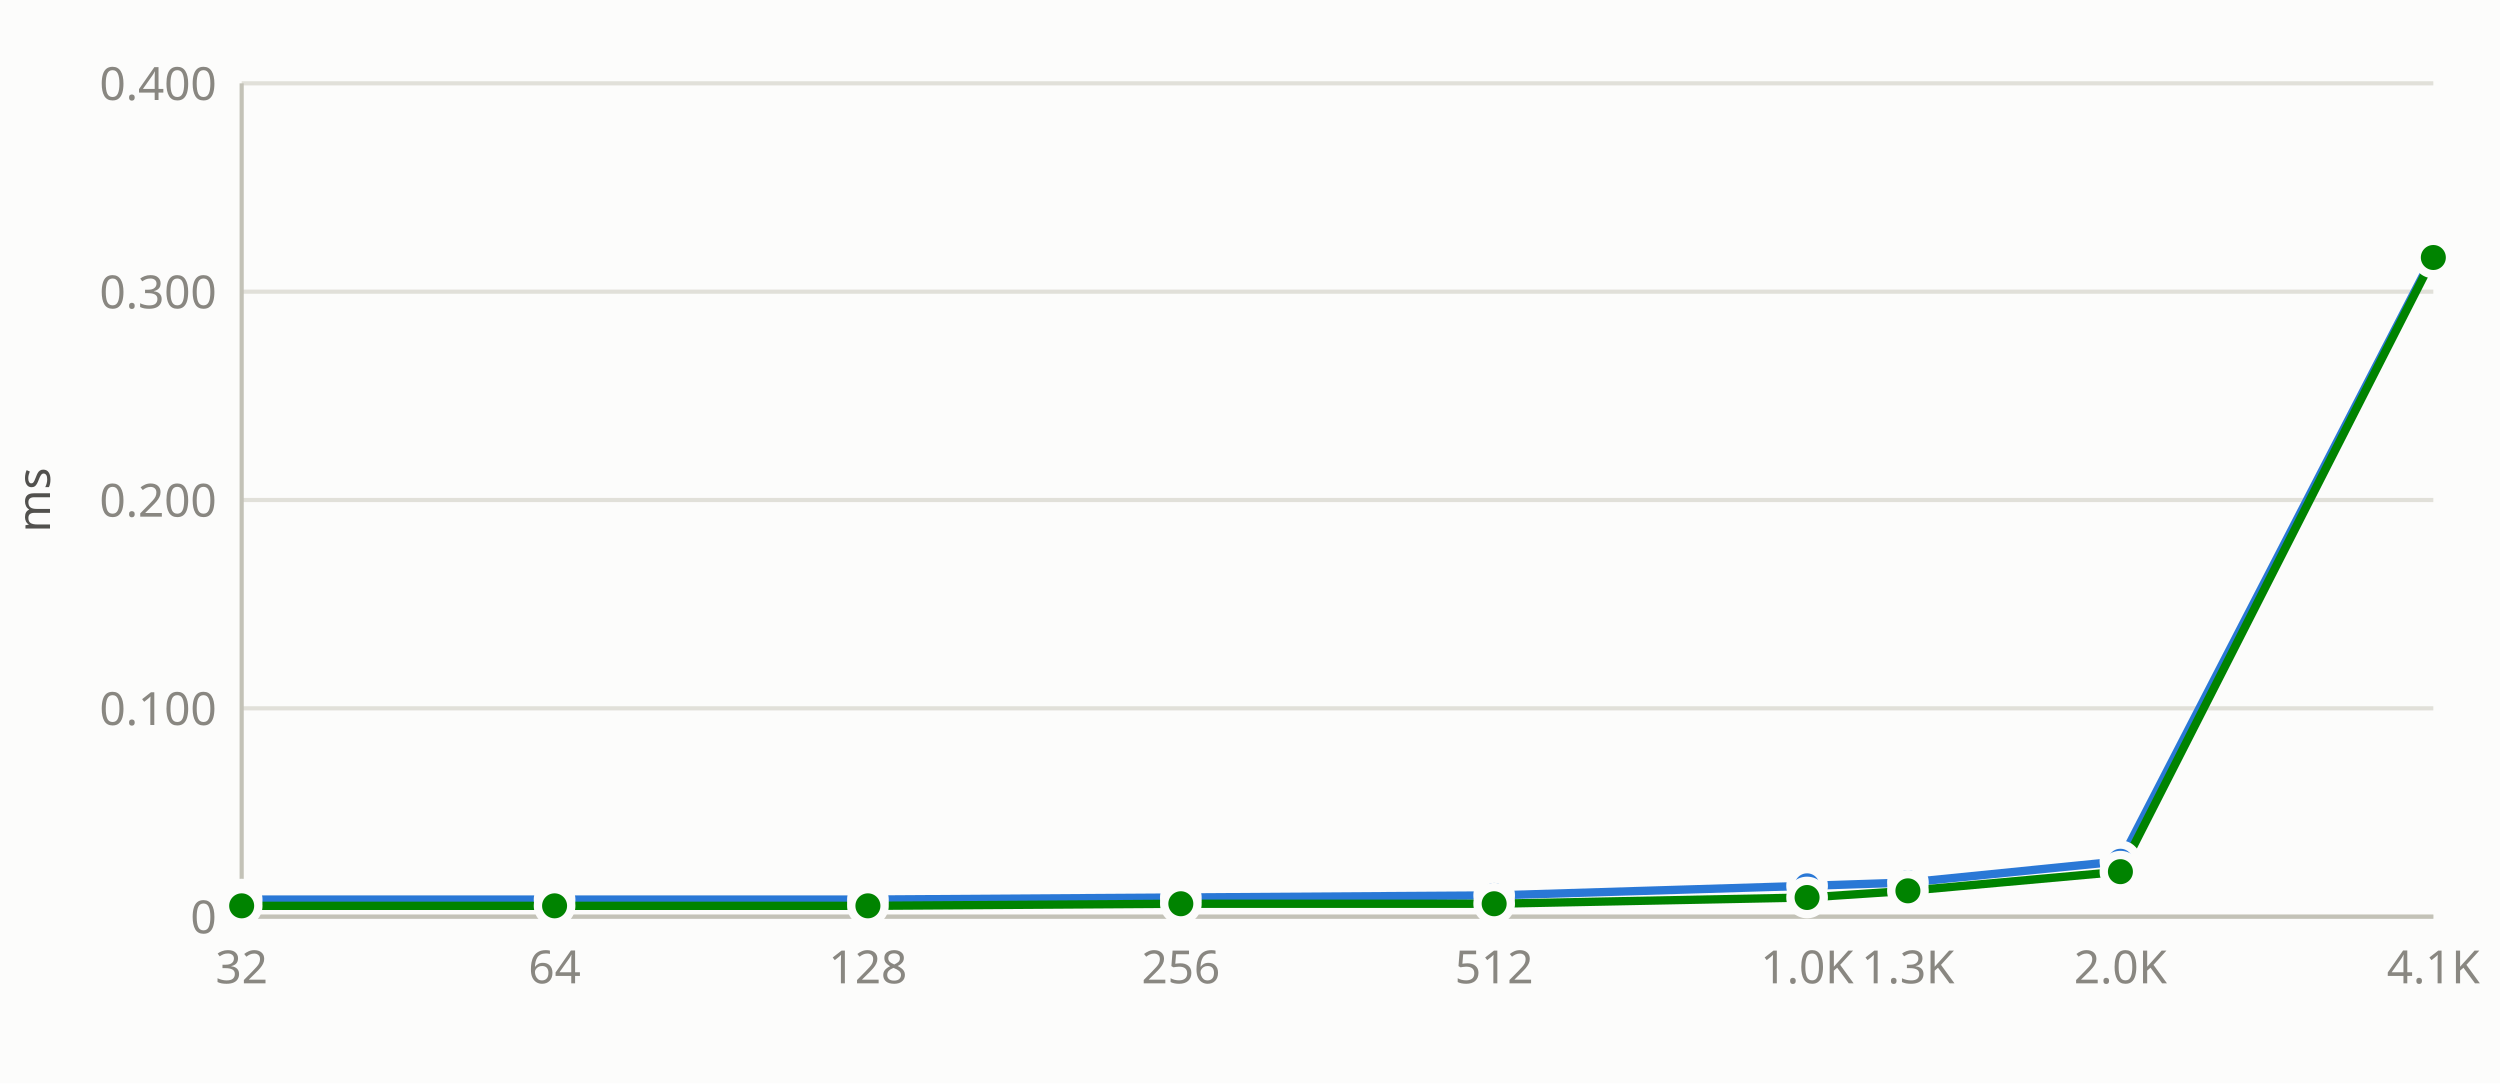
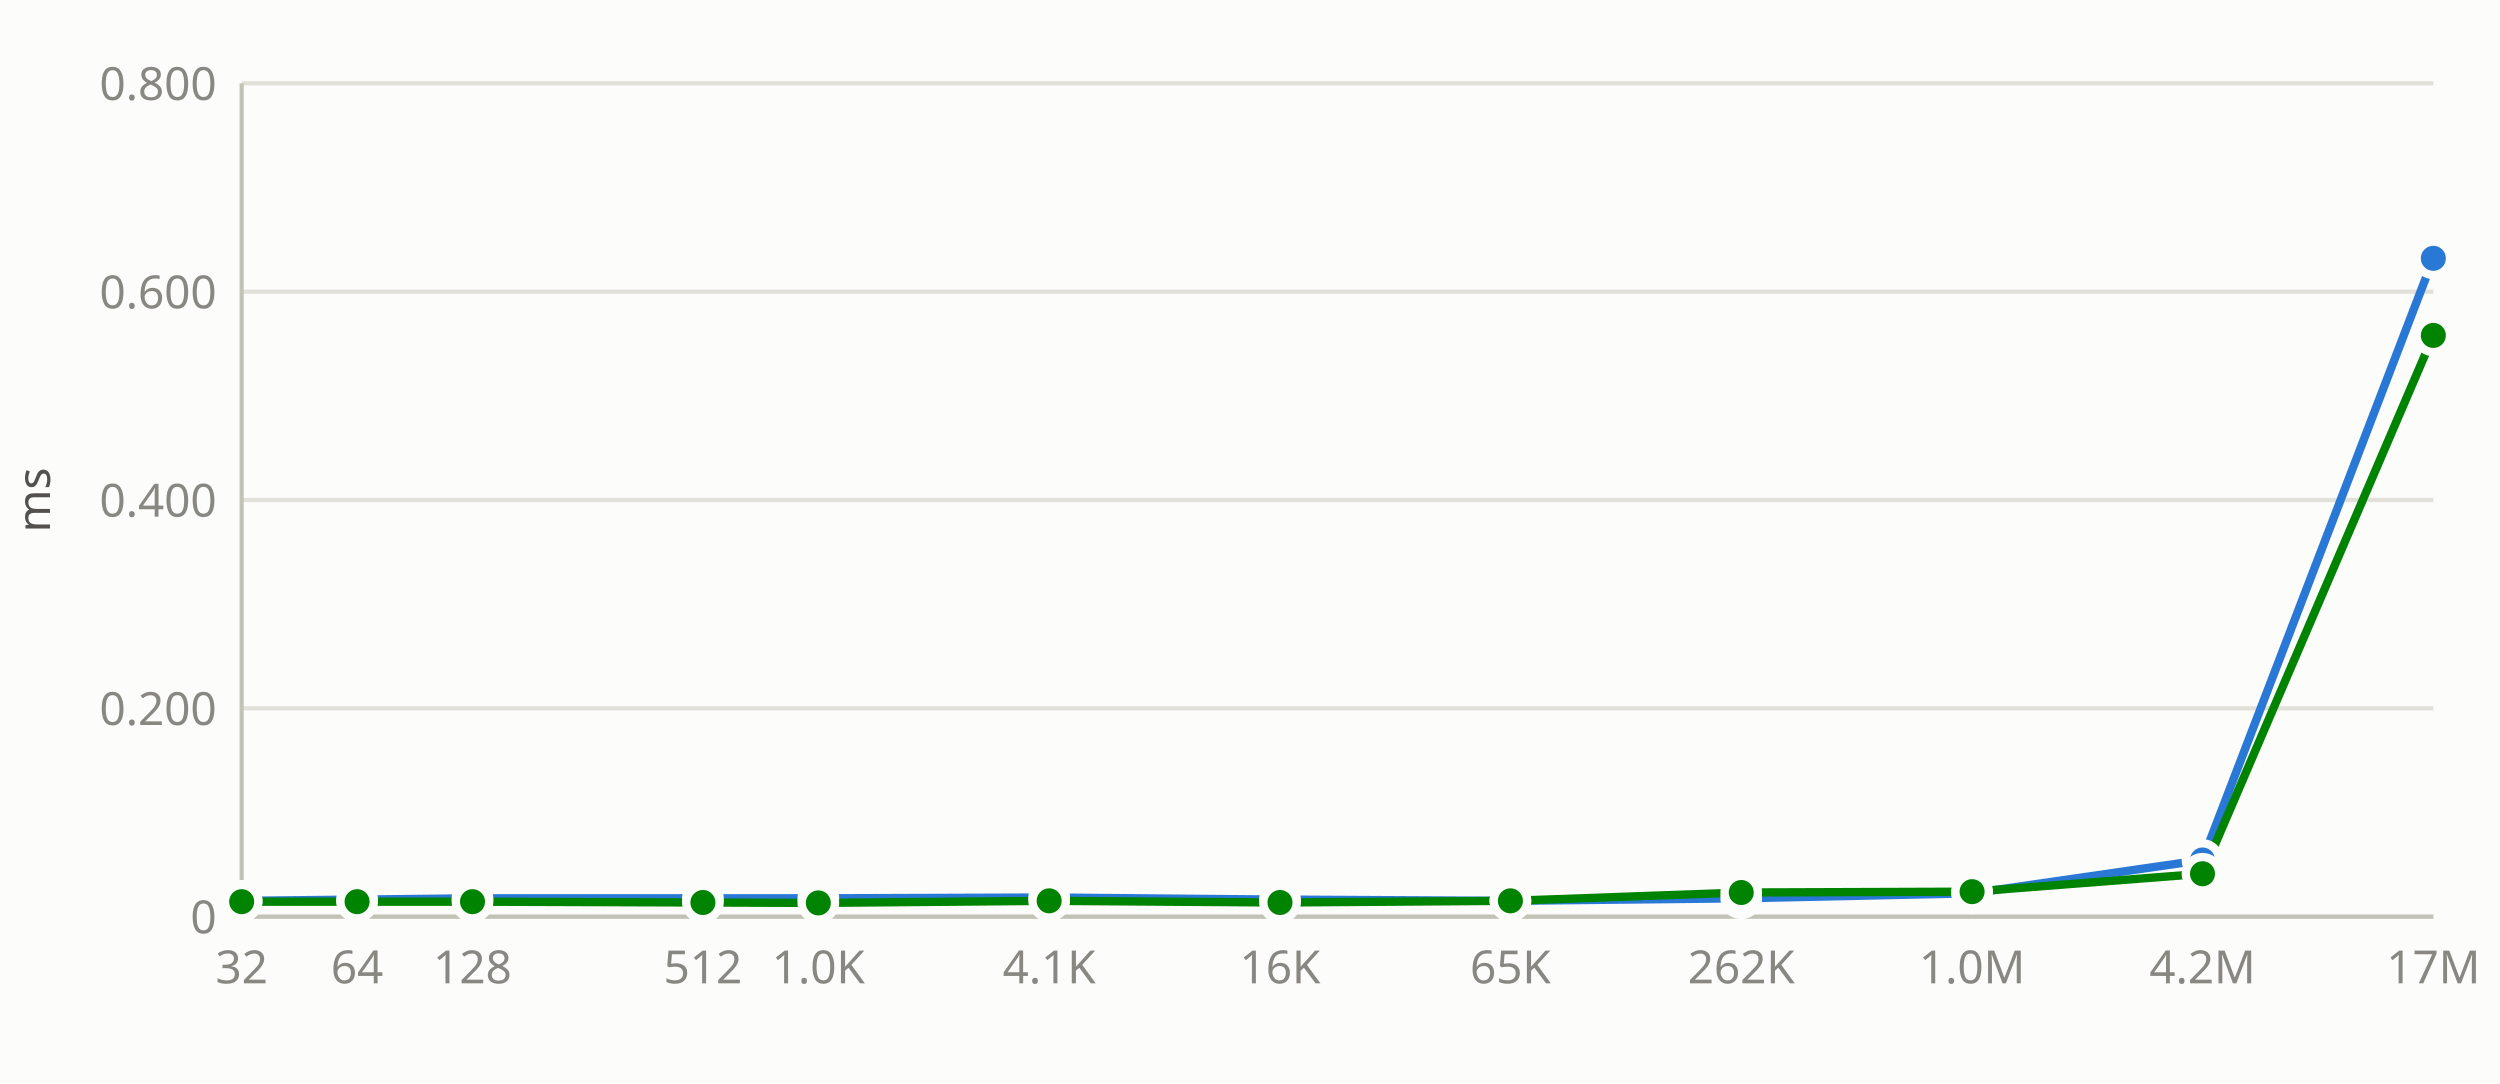
- <svg xmlns="http://www.w3.org/2000/svg" id="bc-sgemv-default-nvidia_geforce_rtx_4060_laptop_gpu-ms" viewBox="0 0 600 260" width="600" height="260" role="img" aria-label="ms vs n">
-   <style>#bc-sgemv-default-nvidia_geforce_rtx_4060_laptop_gpu-ms .bg{fill:#fcfcfb}#bc-sgemv-default-nvidia_geforce_rtx_4060_laptop_gpu-ms .gr{stroke:#e1e0d9;stroke-width:1;fill:none}#bc-sgemv-default-nvidia_geforce_rtx_4060_laptop_gpu-ms .ax{stroke:#c3c2b7;stroke-width:1;fill:none}#bc-sgemv-default-nvidia_geforce_rtx_4060_laptop_gpu-ms .at{fill:#898781;font:11px/1 system-ui,sans-serif}#bc-sgemv-default-nvidia_geforce_rtx_4060_laptop_gpu-ms .lt{fill:#52514e;font:11px/1 system-ui,sans-serif}#bc-sgemv-default-nvidia_geforce_rtx_4060_laptop_gpu-ms .ln1{stroke:#2a78d6;fill:none;stroke-width:2;stroke-linejoin:round;stroke-linecap:round}#bc-sgemv-default-nvidia_geforce_rtx_4060_laptop_gpu-ms .mk1{fill:#2a78d6;stroke:#fcfcfb;stroke-width:2}#bc-sgemv-default-nvidia_geforce_rtx_4060_laptop_gpu-ms .ln2{stroke:#008300;fill:none;stroke-width:2;stroke-linejoin:round;stroke-linecap:round}#bc-sgemv-default-nvidia_geforce_rtx_4060_laptop_gpu-ms .mk2{fill:#008300;stroke:#fcfcfb;stroke-width:2}@media(prefers-color-scheme:dark){#bc-sgemv-default-nvidia_geforce_rtx_4060_laptop_gpu-ms .bg{fill:#1a1a19}#bc-sgemv-default-nvidia_geforce_rtx_4060_laptop_gpu-ms .gr{stroke:#2c2c2a}#bc-sgemv-default-nvidia_geforce_rtx_4060_laptop_gpu-ms .ax{stroke:#383835}#bc-sgemv-default-nvidia_geforce_rtx_4060_laptop_gpu-ms .at{fill:#898781}#bc-sgemv-default-nvidia_geforce_rtx_4060_laptop_gpu-ms .lt{fill:#c3c2b7}#bc-sgemv-default-nvidia_geforce_rtx_4060_laptop_gpu-ms .ln1{stroke:#3987e5}#bc-sgemv-default-nvidia_geforce_rtx_4060_laptop_gpu-ms .mk1{fill:#3987e5;stroke:#1a1a19}#bc-sgemv-default-nvidia_geforce_rtx_4060_laptop_gpu-ms .ln2{stroke:#008300}#bc-sgemv-default-nvidia_geforce_rtx_4060_laptop_gpu-ms .mk2{fill:#008300;stroke:#1a1a19}}:root[data-theme=dark] #bc-sgemv-default-nvidia_geforce_rtx_4060_laptop_gpu-ms .bg{fill:#1a1a19}:root[data-theme=dark] #bc-sgemv-default-nvidia_geforce_rtx_4060_laptop_gpu-ms .gr{stroke:#2c2c2a}:root[data-theme=dark] #bc-sgemv-default-nvidia_geforce_rtx_4060_laptop_gpu-ms .ax{stroke:#383835}:root[data-theme=dark] #bc-sgemv-default-nvidia_geforce_rtx_4060_laptop_gpu-ms .lt{fill:#c3c2b7}:root[data-theme=dark] #bc-sgemv-default-nvidia_geforce_rtx_4060_laptop_gpu-ms .ln1{stroke:#3987e5}:root[data-theme=dark] #bc-sgemv-default-nvidia_geforce_rtx_4060_laptop_gpu-ms .mk1{fill:#3987e5;stroke:#1a1a19}:root[data-theme=dark] #bc-sgemv-default-nvidia_geforce_rtx_4060_laptop_gpu-ms .mk2{stroke:#1a1a19}</style>
+ <svg xmlns="http://www.w3.org/2000/svg" id="bc-sdot-default-nvidia_geforce_rtx_4060_laptop_gpu-ms" viewBox="0 0 600 260" width="600" height="260" role="img" aria-label="ms vs n">
+   <style>#bc-sdot-default-nvidia_geforce_rtx_4060_laptop_gpu-ms .bg{fill:#fcfcfb}#bc-sdot-default-nvidia_geforce_rtx_4060_laptop_gpu-ms .gr{stroke:#e1e0d9;stroke-width:1;fill:none}#bc-sdot-default-nvidia_geforce_rtx_4060_laptop_gpu-ms .ax{stroke:#c3c2b7;stroke-width:1;fill:none}#bc-sdot-default-nvidia_geforce_rtx_4060_laptop_gpu-ms .at{fill:#898781;font:11px/1 system-ui,sans-serif}#bc-sdot-default-nvidia_geforce_rtx_4060_laptop_gpu-ms .lt{fill:#52514e;font:11px/1 system-ui,sans-serif}#bc-sdot-default-nvidia_geforce_rtx_4060_laptop_gpu-ms .ln1{stroke:#2a78d6;fill:none;stroke-width:2;stroke-linejoin:round;stroke-linecap:round}#bc-sdot-default-nvidia_geforce_rtx_4060_laptop_gpu-ms .mk1{fill:#2a78d6;stroke:#fcfcfb;stroke-width:2}#bc-sdot-default-nvidia_geforce_rtx_4060_laptop_gpu-ms .ln2{stroke:#008300;fill:none;stroke-width:2;stroke-linejoin:round;stroke-linecap:round}#bc-sdot-default-nvidia_geforce_rtx_4060_laptop_gpu-ms .mk2{fill:#008300;stroke:#fcfcfb;stroke-width:2}@media(prefers-color-scheme:dark){#bc-sdot-default-nvidia_geforce_rtx_4060_laptop_gpu-ms .bg{fill:#1a1a19}#bc-sdot-default-nvidia_geforce_rtx_4060_laptop_gpu-ms .gr{stroke:#2c2c2a}#bc-sdot-default-nvidia_geforce_rtx_4060_laptop_gpu-ms .ax{stroke:#383835}#bc-sdot-default-nvidia_geforce_rtx_4060_laptop_gpu-ms .at{fill:#898781}#bc-sdot-default-nvidia_geforce_rtx_4060_laptop_gpu-ms .lt{fill:#c3c2b7}#bc-sdot-default-nvidia_geforce_rtx_4060_laptop_gpu-ms .ln1{stroke:#3987e5}#bc-sdot-default-nvidia_geforce_rtx_4060_laptop_gpu-ms .mk1{fill:#3987e5;stroke:#1a1a19}#bc-sdot-default-nvidia_geforce_rtx_4060_laptop_gpu-ms .ln2{stroke:#008300}#bc-sdot-default-nvidia_geforce_rtx_4060_laptop_gpu-ms .mk2{fill:#008300;stroke:#1a1a19}}:root[data-theme=dark] #bc-sdot-default-nvidia_geforce_rtx_4060_laptop_gpu-ms .bg{fill:#1a1a19}:root[data-theme=dark] #bc-sdot-default-nvidia_geforce_rtx_4060_laptop_gpu-ms .gr{stroke:#2c2c2a}:root[data-theme=dark] #bc-sdot-default-nvidia_geforce_rtx_4060_laptop_gpu-ms .ax{stroke:#383835}:root[data-theme=dark] #bc-sdot-default-nvidia_geforce_rtx_4060_laptop_gpu-ms .lt{fill:#c3c2b7}:root[data-theme=dark] #bc-sdot-default-nvidia_geforce_rtx_4060_laptop_gpu-ms .ln1{stroke:#3987e5}:root[data-theme=dark] #bc-sdot-default-nvidia_geforce_rtx_4060_laptop_gpu-ms .mk1{fill:#3987e5;stroke:#1a1a19}:root[data-theme=dark] #bc-sdot-default-nvidia_geforce_rtx_4060_laptop_gpu-ms .mk2{stroke:#1a1a19}</style>
  <rect class="bg" width="600" height="260" />
  <line class="gr" x1="58" y1="220.0" x2="584" y2="220.0" />
  <line class="gr" x1="58" y1="170.0" x2="584" y2="170.0" />
  <line class="gr" x1="58" y1="120.0" x2="584" y2="120.0" />
  <line class="gr" x1="58" y1="70.0" x2="584" y2="70.0" />
  <line class="gr" x1="58" y1="20.0" x2="584" y2="20.0" />
  <line class="ax" x1="58" y1="20" x2="58" y2="220" />
  <line class="ax" x1="58" y1="220" x2="584" y2="220" />
  <text class="at" x="52" y="224.0" text-anchor="end">0</text>
-   <text class="at" x="52" y="174.0" text-anchor="end">0.100</text>
-   <text class="at" x="52" y="124.0" text-anchor="end">0.200</text>
-   <text class="at" x="52" y="74.0" text-anchor="end">0.300</text>
-   <text class="at" x="52" y="24.0" text-anchor="end">0.400</text>
+   <text class="at" x="52" y="174.0" text-anchor="end">0.200</text>
+   <text class="at" x="52" y="124.0" text-anchor="end">0.400</text>
+   <text class="at" x="52" y="74.0" text-anchor="end">0.600</text>
+   <text class="at" x="52" y="24.0" text-anchor="end">0.800</text>
  <text class="lt" x="12" y="120.0" text-anchor="middle" transform="rotate(-90 12 120.0)">ms</text>
  <text class="at" x="58.0" y="236" text-anchor="middle">32</text>
-   <text class="at" x="133.1" y="236" text-anchor="middle">64</text>
-   <text class="at" x="208.3" y="236" text-anchor="middle">128</text>
-   <text class="at" x="283.4" y="236" text-anchor="middle">256</text>
-   <text class="at" x="358.6" y="236" text-anchor="middle">512</text>
-   <text class="at" x="433.7" y="236" text-anchor="middle">1.0K</text>
-   <text class="at" x="457.9" y="236" text-anchor="middle">1.3K</text>
-   <text class="at" x="508.9" y="236" text-anchor="middle">2.0K</text>
-   <text class="at" x="584.0" y="236" text-anchor="middle">4.1K</text>
-   <polyline class="ln1" points="58.0,215.9 133.1,215.9 208.3,215.9 283.4,215.4 358.6,214.9 433.7,212.6 457.9,211.8 508.9,206.7 584.0,61.3" />
-   <polyline class="ln2" points="58.0,217.4 133.1,217.4 208.3,217.4 283.4,216.9 358.6,216.9 433.7,215.4 457.9,213.8 508.9,209.2 584.0,61.8" />
-   <circle class="mk1" cx="58.0" cy="215.9" r="4" />
-   <circle class="mk1" cx="133.1" cy="215.9" r="4" />
-   <circle class="mk1" cx="208.3" cy="215.9" r="4" />
-   <circle class="mk1" cx="283.4" cy="215.4" r="4" />
-   <circle class="mk1" cx="358.6" cy="214.9" r="4" />
-   <circle class="mk1" cx="433.7" cy="212.6" r="4" />
-   <circle class="mk1" cx="457.9" cy="211.8" r="4" />
-   <circle class="mk1" cx="508.9" cy="206.7" r="4" />
-   <circle class="mk1" cx="584.0" cy="61.3" r="4" />
-   <circle class="mk2" cx="58.0" cy="217.4" r="4" />
-   <circle class="mk2" cx="133.1" cy="217.4" r="4" />
-   <circle class="mk2" cx="208.3" cy="217.4" r="4" />
-   <circle class="mk2" cx="283.4" cy="216.9" r="4" />
-   <circle class="mk2" cx="358.6" cy="216.9" r="4" />
-   <circle class="mk2" cx="433.7" cy="215.4" r="4" />
-   <circle class="mk2" cx="457.9" cy="213.8" r="4" />
-   <circle class="mk2" cx="508.9" cy="209.2" r="4" />
-   <circle class="mk2" cx="584.0" cy="61.8" r="4" />
+   <text class="at" x="85.7" y="236" text-anchor="middle">64</text>
+   <text class="at" x="113.4" y="236" text-anchor="middle">128</text>
+   <text class="at" x="168.7" y="236" text-anchor="middle">512</text>
+   <text class="at" x="196.4" y="236" text-anchor="middle">1.0K</text>
+   <text class="at" x="251.8" y="236" text-anchor="middle">4.1K</text>
+   <text class="at" x="307.2" y="236" text-anchor="middle">16K</text>
+   <text class="at" x="362.5" y="236" text-anchor="middle">65K</text>
+   <text class="at" x="417.9" y="236" text-anchor="middle">262K</text>
+   <text class="at" x="473.3" y="236" text-anchor="middle">1.0M</text>
+   <text class="at" x="528.6" y="236" text-anchor="middle">4.2M</text>
+   <text class="at" x="584.0" y="236" text-anchor="middle">17M</text>
+   <polyline class="ln1" points="58.0,216.2 85.7,215.9 113.4,215.6 168.7,215.6 196.4,215.6 251.8,215.4 307.2,215.9 362.5,216.2 417.9,215.6 473.3,214.4 528.6,206.4 584.0,62.0" />
+   <polyline class="ln2" points="58.0,216.4 85.7,216.4 113.4,216.4 168.7,216.6 196.4,216.7 251.8,216.2 307.2,216.6 362.5,216.2 417.9,214.2 473.3,214.0 528.6,209.7 584.0,80.5" />
+   <circle class="mk1" cx="58.0" cy="216.2" r="4" />
+   <circle class="mk1" cx="85.7" cy="215.9" r="4" />
+   <circle class="mk1" cx="113.4" cy="215.6" r="4" />
+   <circle class="mk1" cx="168.7" cy="215.6" r="4" />
+   <circle class="mk1" cx="196.4" cy="215.6" r="4" />
+   <circle class="mk1" cx="251.8" cy="215.4" r="4" />
+   <circle class="mk1" cx="307.2" cy="215.9" r="4" />
+   <circle class="mk1" cx="362.5" cy="216.2" r="4" />
+   <circle class="mk1" cx="417.9" cy="215.6" r="4" />
+   <circle class="mk1" cx="473.3" cy="214.4" r="4" />
+   <circle class="mk1" cx="528.6" cy="206.4" r="4" />
+   <circle class="mk1" cx="584.0" cy="62.0" r="4" />
+   <circle class="mk2" cx="58.0" cy="216.4" r="4" />
+   <circle class="mk2" cx="85.7" cy="216.4" r="4" />
+   <circle class="mk2" cx="113.4" cy="216.4" r="4" />
+   <circle class="mk2" cx="168.7" cy="216.6" r="4" />
+   <circle class="mk2" cx="196.4" cy="216.7" r="4" />
+   <circle class="mk2" cx="251.8" cy="216.2" r="4" />
+   <circle class="mk2" cx="307.2" cy="216.6" r="4" />
+   <circle class="mk2" cx="362.5" cy="216.2" r="4" />
+   <circle class="mk2" cx="417.9" cy="214.2" r="4" />
+   <circle class="mk2" cx="473.3" cy="214.0" r="4" />
+   <circle class="mk2" cx="528.6" cy="209.7" r="4" />
+   <circle class="mk2" cx="584.0" cy="80.5" r="4" />
</svg>
